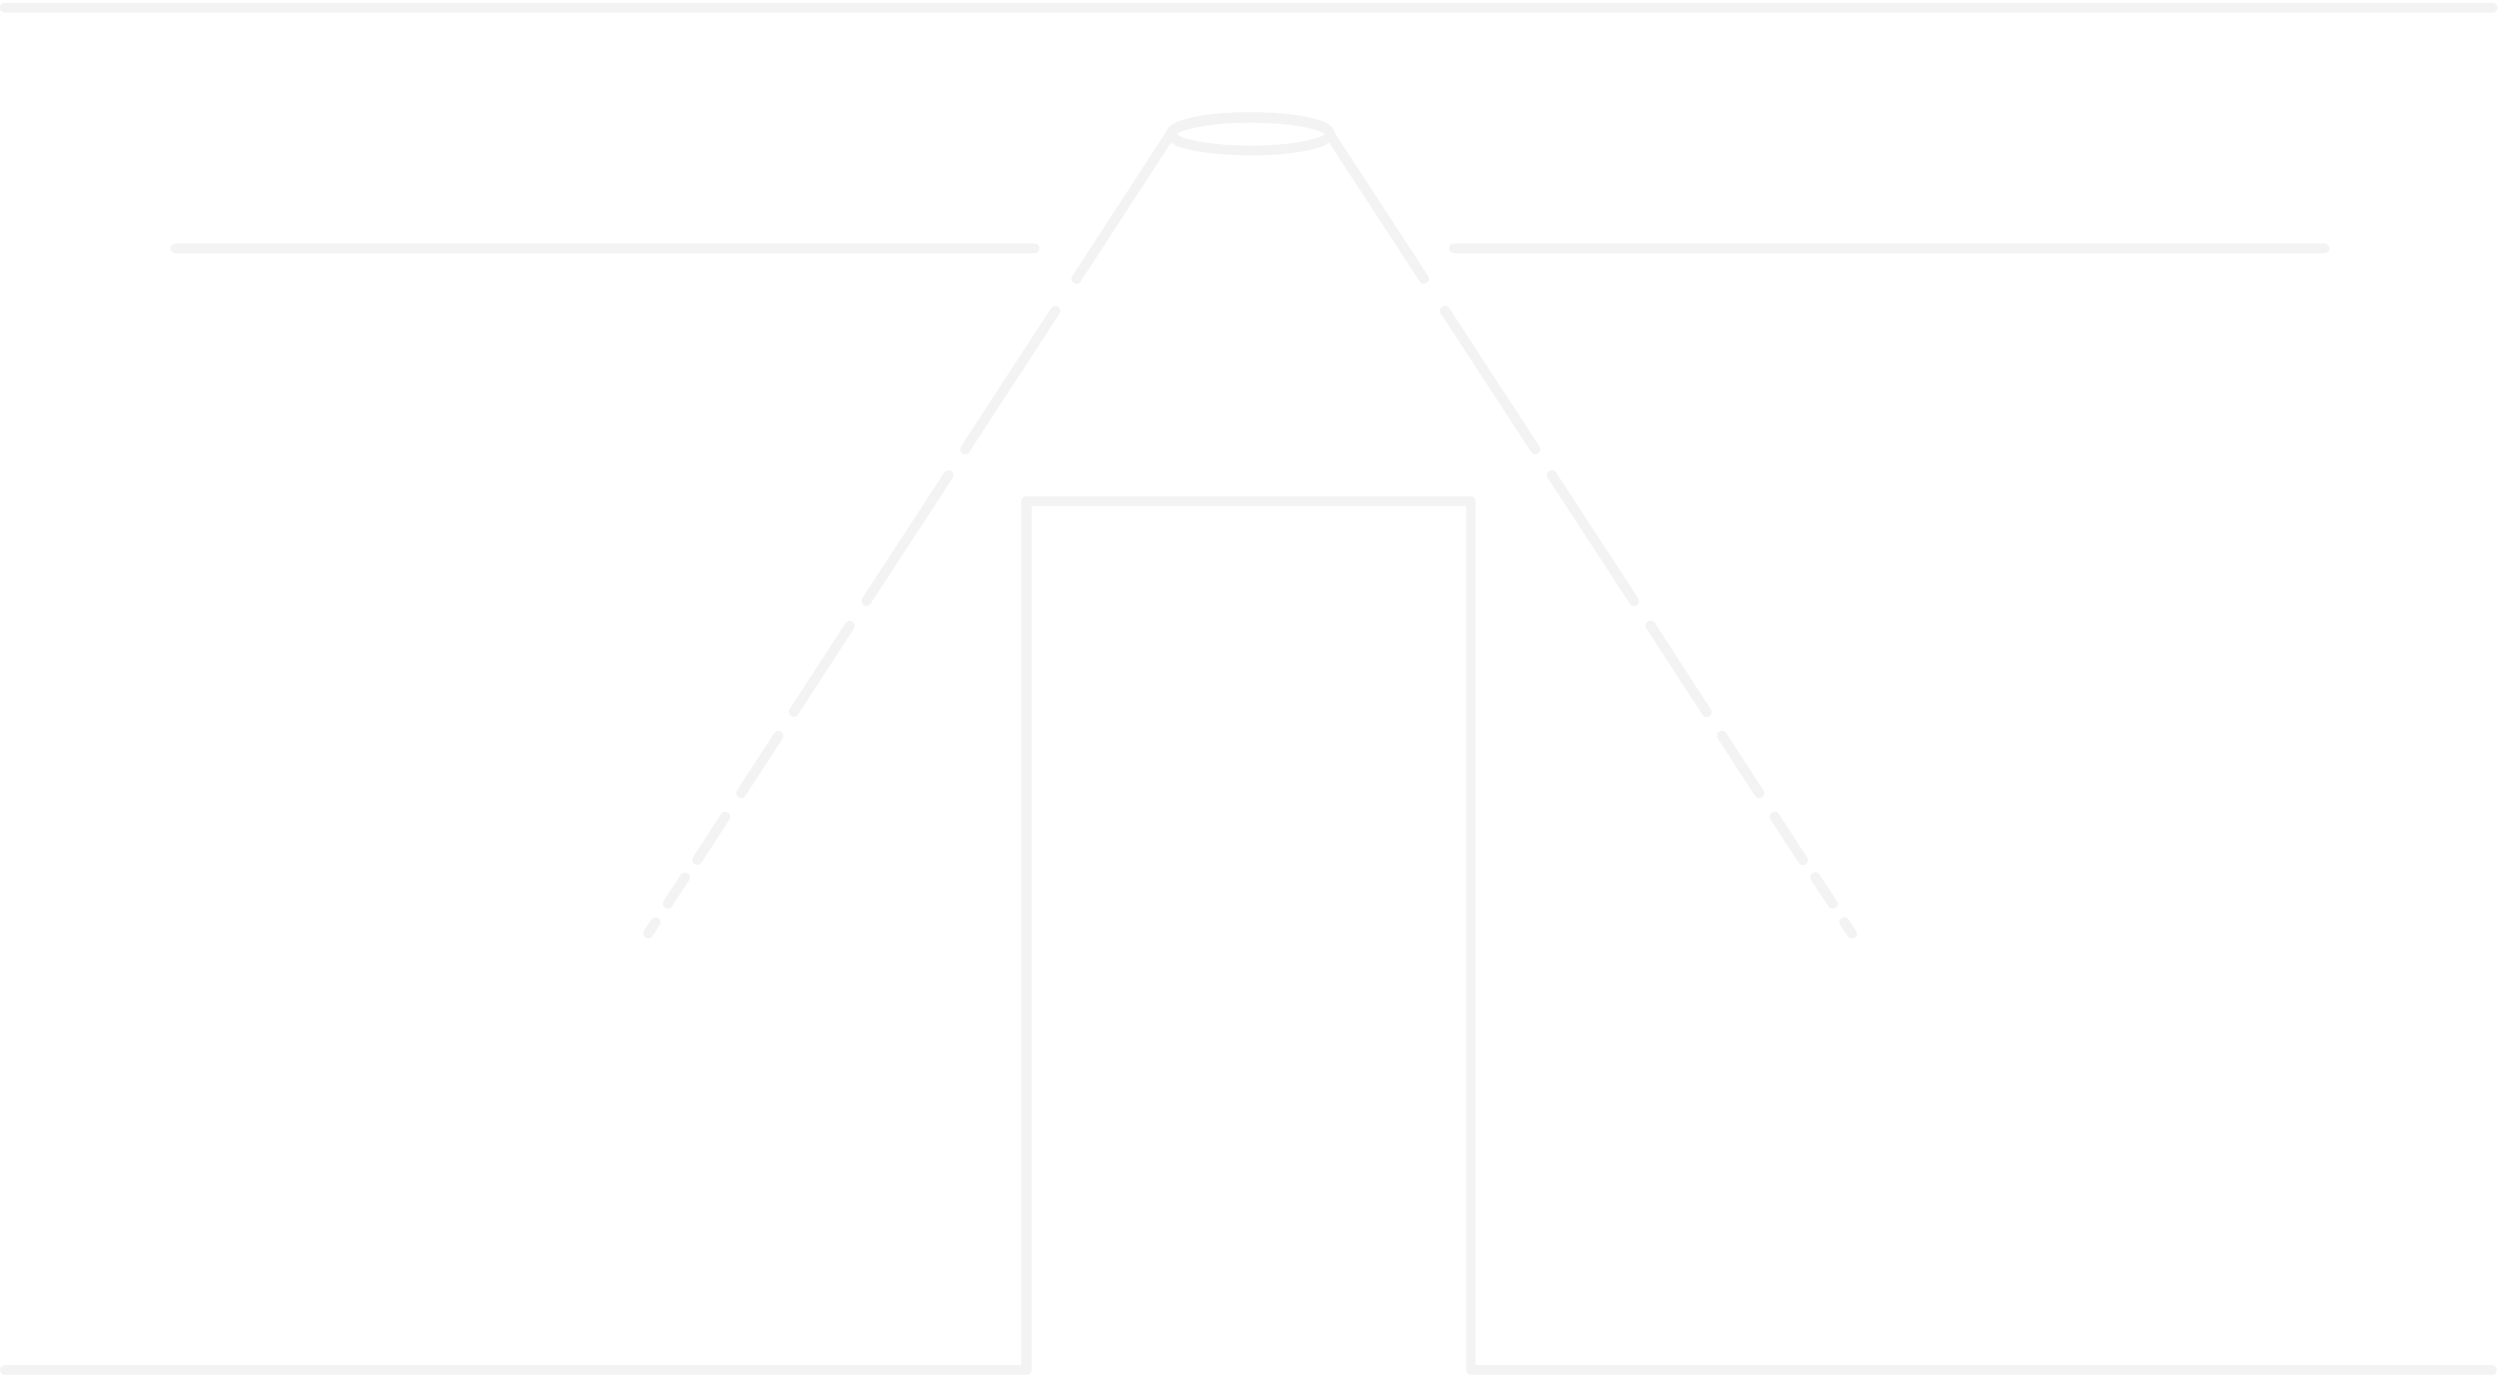
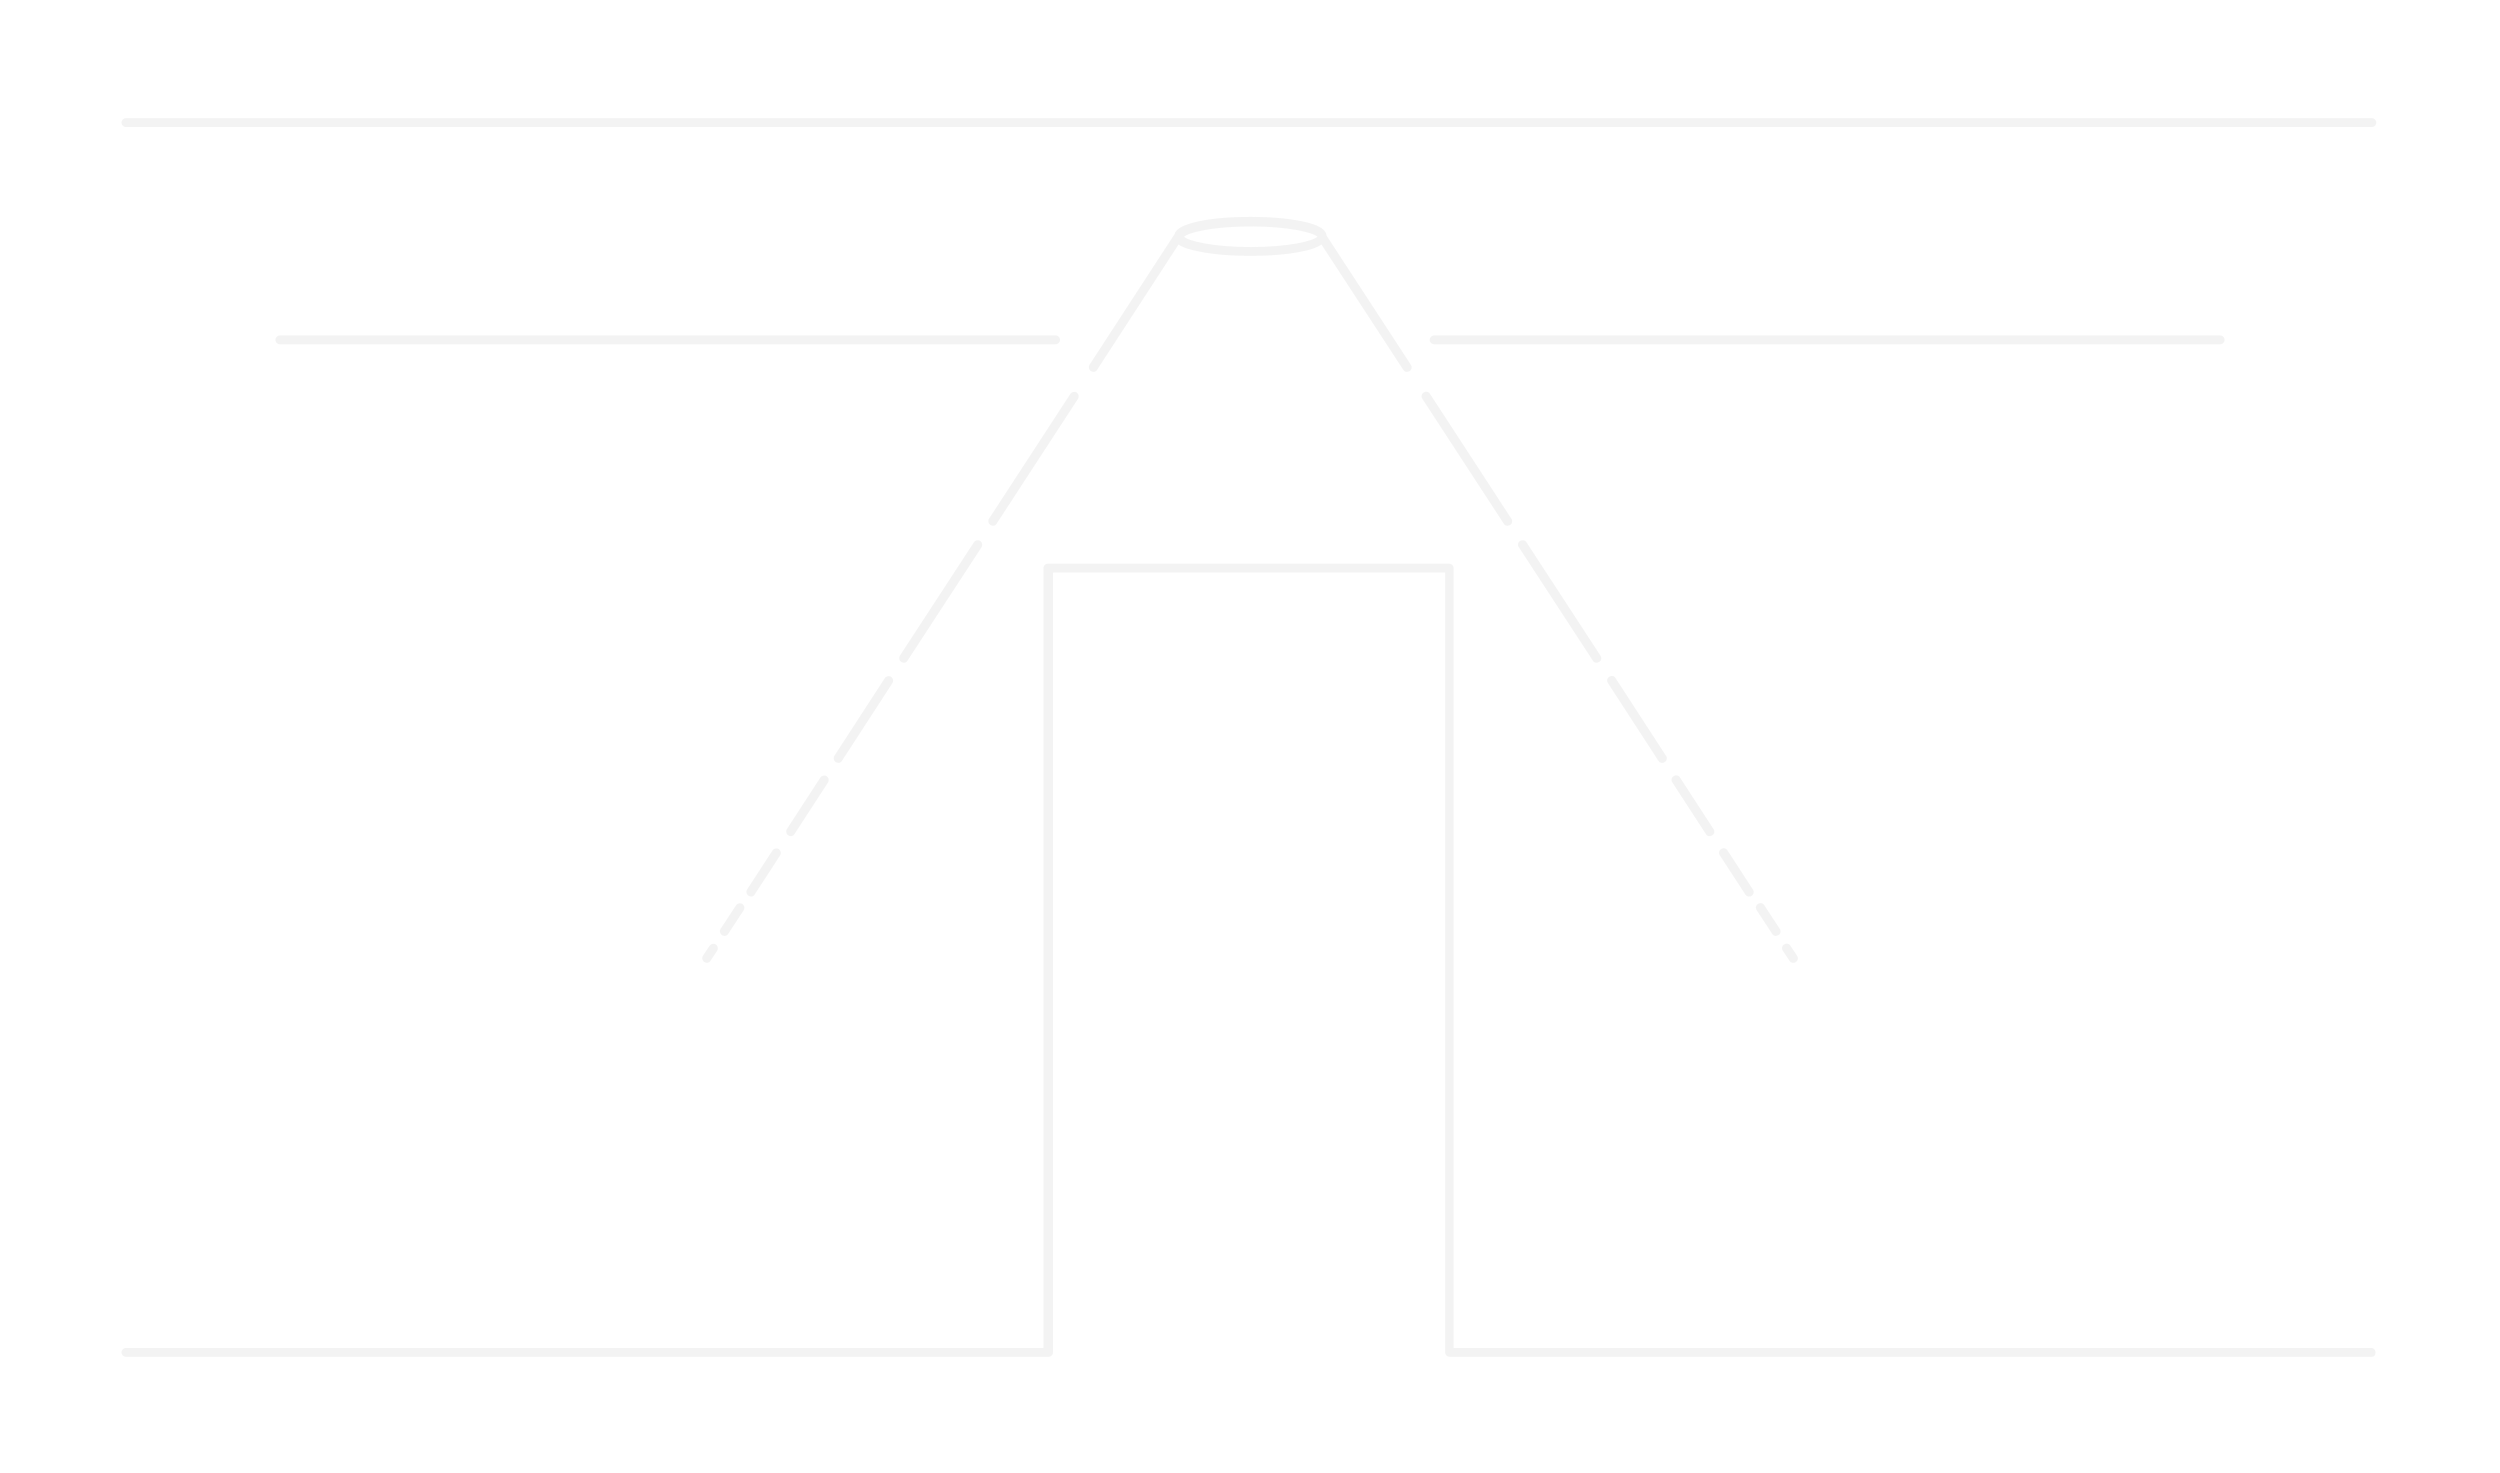
- <svg xmlns="http://www.w3.org/2000/svg" version="1.1" id="Layer_1" x="0px" y="0px" viewBox="0 0 613 337" style="enable-background:new 0 0 613 337;" xml:space="preserve">
+ <svg xmlns="http://www.w3.org/2000/svg" version="1.1" id="Layer_1" x="0px" y="0px" viewBox="0 0 679 399.9" style="enable-background:new 0 0 679 399.9;" xml:space="preserve">
  <style type="text/css">
	.st0{opacity:0.2;fill:#C4C4C4;enable-background:new    ;}
</style>
  <g>
-     <path class="st0" d="M1.2,3.1h610c0.7,0,1.2-0.6,1.2-1.2c0-0.6-0.5-1.2-1.2-1.2H1.2C0.6,0.7,0,1.2,0,1.9C0,2.6,0.6,3.1,1.2,3.1z" />
-     <path class="st0" d="M571.2,60.9c0-0.6-0.5-1.2-1.2-1.2H356.5c-0.6,0-1.2,0.6-1.2,1.2c0,0.6,0.5,1.2,1.2,1.2H570   C570.7,62.1,571.2,61.5,571.2,60.9z" />
-     <path class="st0" d="M254.9,60.9c0-0.6-0.5-1.2-1.2-1.2H43c-0.6,0-1.2,0.6-1.2,1.2c0,0.6,0.5,1.2,1.2,1.2h210.7   C254.4,62.1,254.9,61.5,254.9,60.9z" />
-     <path class="st0" d="M320.6,28.7c-3.8-0.8-8.7-1.2-14-1.2s-10.3,0.4-14,1.2c-4.1,0.9-6.2,2-6.6,3.5l-23.1,35.5   c-0.3,0.5-0.2,1.3,0.4,1.7c0.2,0.1,0.5,0.2,0.7,0.2c0.4,0,0.8-0.2,1-0.6l22.1-34c1.1,0.8,2.9,1.4,5.5,1.9c3.8,0.8,8.7,1.2,14,1.2   s10.3-0.4,14-1.2c2.5-0.5,4.2-1.1,5.3-1.9l22.2,34c0.2,0.4,0.6,0.6,1,0.6c0.3,0,0.5-0.1,0.7-0.2c0.6-0.3,0.8-1.1,0.4-1.7   l-22.9-35.1C327.1,30.8,325,29.6,320.6,28.7z M306.7,35.7c-10.5,0-17-1.7-18.1-2.8c1.1-1.1,7.6-2.8,18.1-2.8s17,1.7,18.1,2.8   C323.7,34,317.2,35.7,306.7,35.7z" />
-     <path class="st0" d="M451.6,225.1c-0.6,0.3-0.8,1.1-0.4,1.7l1.8,2.7c0.2,0.4,0.6,0.6,1,0.6c0.3,0,0.5,0,0.7-0.2   c0.6-0.3,0.8-1.1,0.4-1.7l-1.8-2.7C453,224.9,452.2,224.7,451.6,225.1z" />
-     <path class="st0" d="M444.5,214.1c-0.6,0.3-0.8,1.1-0.4,1.7l4.2,6.4c0.2,0.4,0.6,0.6,1,0.6c0.2,0,0.4-0.1,0.7-0.2   c0.6-0.3,0.8-1.1,0.4-1.7l-4.2-6.4C445.9,213.9,445.1,213.7,444.5,214.1z" />
-     <path class="st0" d="M434.5,199.2c-0.6,0.3-0.8,1.1-0.4,1.7l6.9,10.6c0.2,0.4,0.6,0.6,1,0.6c0.3,0,0.5,0,0.7-0.2   c0.6-0.3,0.8-1.1,0.4-1.7l-6.9-10.6C435.9,199,435.1,198.8,434.5,199.2z" />
-     <path class="st0" d="M421.6,179.4c-0.6,0.3-0.8,1.1-0.4,1.7l9.1,14c0.2,0.4,0.6,0.6,1,0.6c0.2,0,0.5-0.1,0.7-0.2   c0.6-0.3,0.8-1.1,0.4-1.7l-9.1-14C423,179.2,422.2,179,421.6,179.4z" />
-     <path class="st0" d="M404.1,152.4c-0.6,0.3-0.8,1.1-0.4,1.7l13.7,21.1c0.2,0.4,0.6,0.6,1,0.6c0.2,0,0.5,0,0.7-0.2   c0.6-0.3,0.8-1.1,0.4-1.7l-13.7-21.1C405.5,152.2,404.7,152,404.1,152.4z" />
-     <path class="st0" d="M379.9,115.5c-0.6,0.3-0.8,1.1-0.4,1.7l20.1,30.8c0.2,0.4,0.6,0.6,1,0.6c0.3,0,0.5-0.1,0.7-0.2   c0.6-0.3,0.8-1.1,0.4-1.7l-20.1-30.8C381.3,115.3,380.5,115.2,379.9,115.5z" />
-     <path class="st0" d="M353.7,75.2c-0.6,0.3-0.8,1.1-0.4,1.7l22.1,33.9c0.2,0.4,0.6,0.6,1,0.6c0.2,0,0.4-0.1,0.7-0.2   c0.6-0.3,0.8-1.1,0.4-1.7l-22.1-33.9C355.1,75,354.3,74.8,353.7,75.2z" />
-     <path class="st0" d="M159.7,225.5l-1.8,2.7c-0.3,0.5-0.2,1.3,0.4,1.7c0.2,0.1,0.5,0.2,0.7,0.2c0.4,0,0.8-0.2,1-0.6l1.8-2.7   c0.3-0.5,0.2-1.3-0.4-1.7C160.9,224.8,160.1,224.9,159.7,225.5z" />
-     <path class="st0" d="M166.9,214.5l-4.2,6.4c-0.3,0.5-0.2,1.3,0.4,1.7c0.2,0.1,0.5,0.2,0.7,0.2c0.4,0,0.8-0.2,1-0.6l4.2-6.4   c0.3-0.5,0.2-1.3-0.4-1.7C168.1,213.8,167.3,213.9,166.9,214.5z" />
-     <path class="st0" d="M176.8,199.6l-6.9,10.6c-0.3,0.5-0.2,1.3,0.4,1.7c0.2,0.1,0.5,0.2,0.7,0.2c0.4,0,0.8-0.2,1-0.6l6.9-10.6   c0.3-0.5,0.2-1.3-0.4-1.7C178,198.9,177.2,199,176.8,199.6z" />
-     <path class="st0" d="M189.8,179.8l-9.1,14c-0.3,0.5-0.2,1.3,0.4,1.7c0.2,0.1,0.5,0.2,0.7,0.2c0.4,0,0.8-0.2,1-0.6l9.1-14   c0.3-0.5,0.2-1.3-0.4-1.7C191,179.1,190.2,179.2,189.8,179.8z" />
-     <path class="st0" d="M207.3,152.8l-13.7,21.1c-0.3,0.5-0.2,1.3,0.4,1.7c0.2,0.1,0.5,0.2,0.7,0.2c0.4,0,0.8-0.2,1-0.6l13.7-21.1   c0.3-0.5,0.2-1.3-0.4-1.7C208.5,152.1,207.7,152.2,207.3,152.8z" />
-     <path class="st0" d="M231.5,115.9l-20.1,30.8c-0.3,0.5-0.2,1.3,0.4,1.7c0.2,0.1,0.5,0.2,0.7,0.2c0.4,0,0.8-0.2,1-0.6l20.1-30.8   c0.3-0.5,0.2-1.3-0.4-1.7C232.7,115.2,231.9,115.3,231.5,115.9z" />
-     <path class="st0" d="M236.7,111.4c0.4,0,0.8-0.2,1-0.6l22.1-33.9c0.3-0.5,0.2-1.3-0.4-1.7c-0.5-0.3-1.3-0.2-1.7,0.4l-22.1,33.9   c-0.3,0.5-0.2,1.3,0.4,1.7C236.2,111.3,236.5,111.4,236.7,111.4z" />
-     <path class="st0" d="M611,334.7H361.8V122.9c0-0.6-0.5-1.2-1.2-1.2h-109c-0.6,0-1.2,0.5-1.2,1.2v211.8H1.2c-0.6,0-1.2,0.6-1.2,1.2   c0,0.6,0.5,1.2,1.2,1.2h250.6c0.6,0,1.2-0.5,1.2-1.2V124.1h106.5v211.8c0,0.6,0.5,1.2,1.2,1.2h250.5c0.7,0,1-0.6,1-1.2   C612.2,335.3,611.7,334.7,611,334.7z" />
+     <path class="st0" d="M34.2,34.5h610c0.7,0,1.2-0.6,1.2-1.2s-0.5-1.2-1.2-1.2h-610c-0.6,0-1.2,0.5-1.2,1.2   C33,34,33.6,34.5,34.2,34.5z" />
+     <path class="st0" d="M604.2,92.3c0-0.6-0.5-1.2-1.2-1.2H389.5c-0.6,0-1.2,0.6-1.2,1.2s0.5,1.2,1.2,1.2H603   C603.7,93.5,604.2,92.9,604.2,92.3z" />
+     <path class="st0" d="M287.9,92.3c0-0.6-0.5-1.2-1.2-1.2H76c-0.6,0-1.2,0.6-1.2,1.2s0.5,1.2,1.2,1.2h210.7   C287.4,93.5,287.9,92.9,287.9,92.3z" />
+     <path class="st0" d="M353.6,60.1c-3.8-0.8-8.7-1.2-14-1.2s-10.3,0.4-14,1.2c-4.1,0.9-6.2,2-6.6,3.5l-23.1,35.5   c-0.3,0.5-0.2,1.3,0.4,1.7c0.2,0.1,0.5,0.2,0.7,0.2c0.4,0,0.8-0.2,1-0.6l22.1-34c1.1,0.8,2.9,1.4,5.5,1.9c3.8,0.8,8.7,1.2,14,1.2   s10.3-0.4,14-1.2c2.5-0.5,4.2-1.1,5.3-1.9l22.2,34c0.2,0.4,0.6,0.6,1,0.6c0.3,0,0.5-0.1,0.7-0.2c0.6-0.3,0.8-1.1,0.4-1.7L360.3,64   C360.1,62.2,358,61,353.6,60.1z M339.7,67.1c-10.5,0-17-1.7-18.1-2.8c1.1-1.1,7.6-2.8,18.1-2.8s17,1.7,18.1,2.8   C356.7,65.4,350.2,67.1,339.7,67.1z" />
+     <path class="st0" d="M484.6,256.5c-0.6,0.3-0.8,1.1-0.4,1.7l1.8,2.7c0.2,0.4,0.6,0.6,1,0.6c0.3,0,0.5,0,0.7-0.2   c0.6-0.3,0.8-1.1,0.4-1.7l-1.8-2.7C486,256.3,485.2,256.1,484.6,256.5z" />
+     <path class="st0" d="M477.5,245.5c-0.6,0.3-0.8,1.1-0.4,1.7l4.2,6.4c0.2,0.4,0.6,0.6,1,0.6c0.2,0,0.4-0.1,0.7-0.2   c0.6-0.3,0.8-1.1,0.4-1.7l-4.2-6.4C478.9,245.3,478.1,245.1,477.5,245.5z" />
+     <path class="st0" d="M467.5,230.6c-0.6,0.3-0.8,1.1-0.4,1.7l6.9,10.6c0.2,0.4,0.6,0.6,1,0.6c0.3,0,0.5,0,0.7-0.2   c0.6-0.3,0.8-1.1,0.4-1.7l-6.9-10.6C468.9,230.4,468.1,230.2,467.5,230.6z" />
+     <path class="st0" d="M454.6,210.8c-0.6,0.3-0.8,1.1-0.4,1.7l9.1,14c0.2,0.4,0.6,0.6,1,0.6c0.2,0,0.5-0.1,0.7-0.2   c0.6-0.3,0.8-1.1,0.4-1.7l-9.1-14C456,210.6,455.2,210.4,454.6,210.8z" />
+     <path class="st0" d="M437.1,183.8c-0.6,0.3-0.8,1.1-0.4,1.7l13.7,21.1c0.2,0.4,0.6,0.6,1,0.6c0.2,0,0.5,0,0.7-0.2   c0.6-0.3,0.8-1.1,0.4-1.7l-13.7-21.1C438.5,183.6,437.7,183.4,437.1,183.8z" />
+     <path class="st0" d="M412.9,146.9c-0.6,0.3-0.8,1.1-0.4,1.7l20.1,30.8c0.2,0.4,0.6,0.6,1,0.6c0.3,0,0.5-0.1,0.7-0.2   c0.6-0.3,0.8-1.1,0.4-1.7l-20.1-30.8C414.3,146.7,413.5,146.6,412.9,146.9z" />
+     <path class="st0" d="M386.7,106.6c-0.6,0.3-0.8,1.1-0.4,1.7l22.1,33.9c0.2,0.4,0.6,0.6,1,0.6c0.2,0,0.4-0.1,0.7-0.2   c0.6-0.3,0.8-1.1,0.4-1.7L388.4,107C388.1,106.4,387.3,106.2,386.7,106.6z" />
+     <path class="st0" d="M192.7,256.9l-1.8,2.7c-0.3,0.5-0.2,1.3,0.4,1.7c0.2,0.1,0.5,0.2,0.7,0.2c0.4,0,0.8-0.2,1-0.6l1.8-2.7   c0.3-0.5,0.2-1.3-0.4-1.7C193.9,256.2,193.1,256.3,192.7,256.9z" />
+     <path class="st0" d="M199.9,245.9l-4.2,6.4c-0.3,0.5-0.2,1.3,0.4,1.7c0.2,0.1,0.5,0.2,0.7,0.2c0.4,0,0.8-0.2,1-0.6l4.2-6.4   c0.3-0.5,0.2-1.3-0.4-1.7C201.1,245.2,200.3,245.3,199.9,245.9z" />
+     <path class="st0" d="M209.8,231l-6.9,10.6c-0.3,0.5-0.2,1.3,0.4,1.7c0.2,0.1,0.5,0.2,0.7,0.2c0.4,0,0.8-0.2,1-0.6l6.9-10.6   c0.3-0.5,0.2-1.3-0.4-1.7C211,230.3,210.2,230.4,209.8,231z" />
+     <path class="st0" d="M222.8,211.2l-9.1,14c-0.3,0.5-0.2,1.3,0.4,1.7c0.2,0.1,0.5,0.2,0.7,0.2c0.4,0,0.8-0.2,1-0.6l9.1-14   c0.3-0.5,0.2-1.3-0.4-1.7C224,210.5,223.2,210.6,222.8,211.2z" />
+     <path class="st0" d="M240.3,184.2l-13.7,21.1c-0.3,0.5-0.2,1.3,0.4,1.7c0.2,0.1,0.5,0.2,0.7,0.2c0.4,0,0.8-0.2,1-0.6l13.7-21.1   c0.3-0.5,0.2-1.3-0.4-1.7C241.5,183.5,240.7,183.6,240.3,184.2z" />
+     <path class="st0" d="M264.5,147.3l-20.1,30.8c-0.3,0.5-0.2,1.3,0.4,1.7c0.2,0.1,0.5,0.2,0.7,0.2c0.4,0,0.8-0.2,1-0.6l20.1-30.8   c0.3-0.5,0.2-1.3-0.4-1.7C265.7,146.6,264.9,146.7,264.5,147.3z" />
+     <path class="st0" d="M269.7,142.8c0.4,0,0.8-0.2,1-0.6l22.1-33.9c0.3-0.5,0.2-1.3-0.4-1.7c-0.5-0.3-1.3-0.2-1.7,0.4l-22.1,33.9   c-0.3,0.5-0.2,1.3,0.4,1.7C269.2,142.7,269.5,142.8,269.7,142.8z" />
+     <path class="st0" d="M644,366.1H394.8V154.3c0-0.6-0.5-1.2-1.2-1.2h-109c-0.6,0-1.2,0.5-1.2,1.2v211.8H34.2c-0.6,0-1.2,0.6-1.2,1.2   s0.5,1.2,1.2,1.2h250.6c0.6,0,1.2-0.5,1.2-1.2V155.5h106.5v211.8c0,0.6,0.5,1.2,1.2,1.2h250.5c0.7,0,1-0.6,1-1.2   S644.7,366.1,644,366.1z" />
  </g>
</svg>
